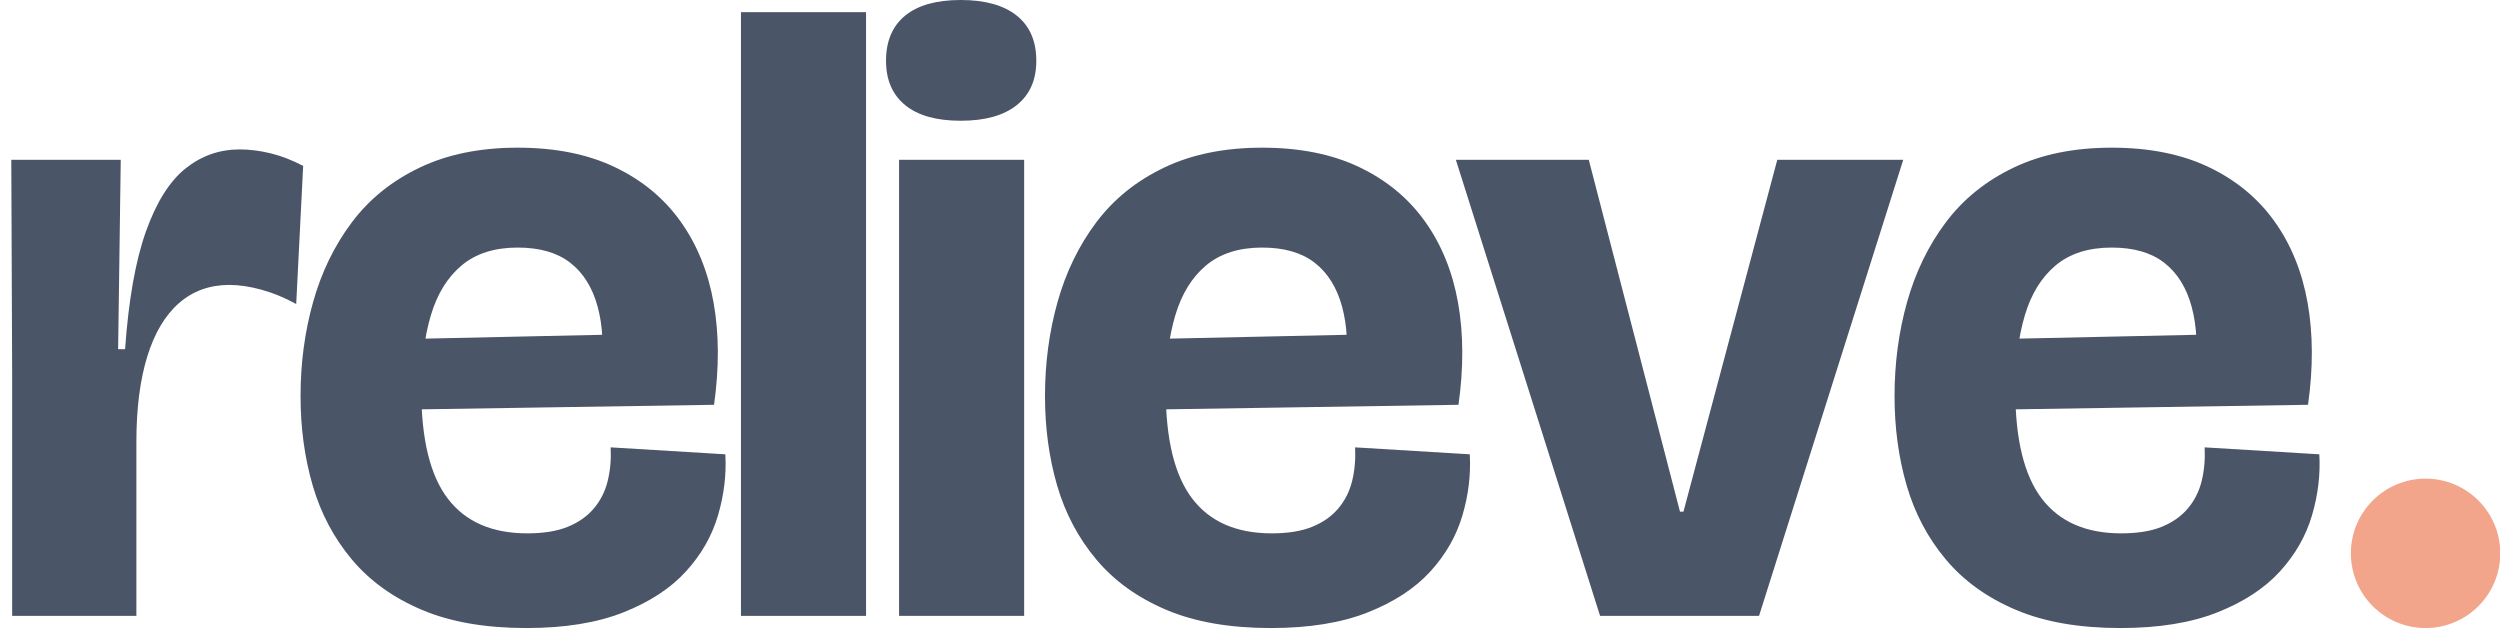
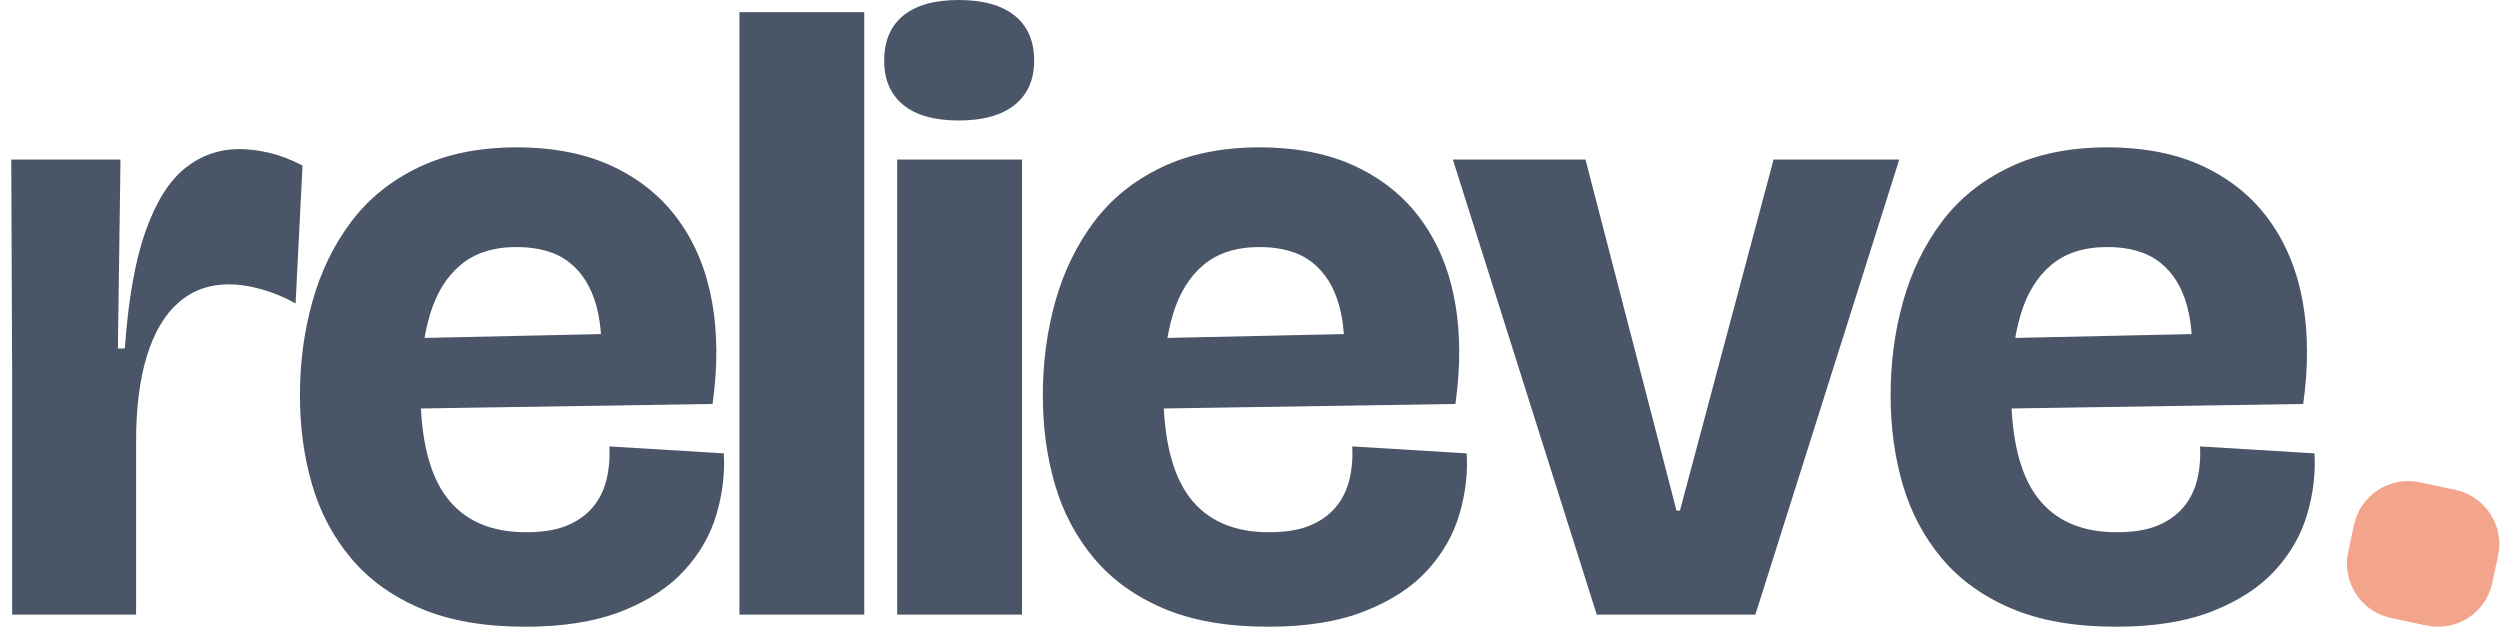
- <svg xmlns="http://www.w3.org/2000/svg" viewBox="0 0 2878 723" width="2878" height="723">
+ <svg xmlns="http://www.w3.org/2000/svg" viewBox="0 0 2884 723" width="2884" height="723">
  <g transform="translate(0 723) scale(1 -1)">
    <g transform="translate(-25 14)">
      <g fill="#4A5568">
        <path transform="translate(0 0)" d="M39 0V276L38 525H164L161 307H169Q175 392 193.0 442.5Q211 493 238.5 515.0Q266 537 301 537Q318 537 336.5 532.5Q355 528 374 518L366 359Q346 370 326.0 375.5Q306 381 289 381Q255 381 231.0 360.0Q207 339 194.5 298.5Q182 258 182 200V0Z" />
        <path transform="translate(346.0 0)" d="M285 -14Q214 -14 164.5 7.0Q115 28 84.0 65.0Q53 102 39.0 150.0Q25 198 25 253Q25 310 39.5 361.5Q54 413 84.0 453.0Q114 493 162.0 516.0Q210 539 275 539Q340 539 387.0 516.5Q434 494 462.5 454.0Q491 414 500.5 360.5Q510 307 501 243L114 237V318L391 324L371 277Q376 323 367.0 356.0Q358 389 335.5 406.5Q313 424 275 424Q235 424 210.5 403.5Q186 383 175.0 346.0Q164 309 164 260Q164 175 194.5 135.0Q225 95 286 95Q314 95 332.5 102.5Q351 110 362.5 123.5Q374 137 378.5 155.0Q383 173 382 194L514 186Q516 151 505.5 115.5Q495 80 468.5 51.0Q442 22 396.5 4.0Q351 -14 285 -14Z" />
        <path transform="translate(839.0 0)" d="M39 0V695H183V0Z" />
        <path transform="translate(1021.0 0)" d="M39 0V525H183V0ZM110 570Q68 570 46.0 588.0Q24 606 24 639Q24 673 46.0 691.0Q68 709 110 709Q152 709 174.5 691.0Q197 673 197 639Q197 606 174.5 588.0Q152 570 110 570Z" />
        <path transform="translate(1203.0 0)" d="M285 -14Q214 -14 164.5 7.0Q115 28 84.0 65.0Q53 102 39.0 150.0Q25 198 25 253Q25 310 39.5 361.5Q54 413 84.0 453.0Q114 493 162.0 516.0Q210 539 275 539Q340 539 387.0 516.5Q434 494 462.5 454.0Q491 414 500.5 360.5Q510 307 501 243L114 237V318L391 324L371 277Q376 323 367.0 356.0Q358 389 335.5 406.5Q313 424 275 424Q235 424 210.5 403.5Q186 383 175.0 346.0Q164 309 164 260Q164 175 194.5 135.0Q225 95 286 95Q314 95 332.5 102.5Q351 110 362.5 123.5Q374 137 378.5 155.0Q383 173 382 194L514 186Q516 151 505.5 115.5Q495 80 468.5 51.0Q442 22 396.5 4.0Q351 -14 285 -14Z" />
        <path transform="translate(1696.0 0)" d="M171 0 5 525H158L263 120H267L375 525H520L354 0Z" />
        <path transform="translate(2181.0 0)" d="M285 -14Q214 -14 164.5 7.0Q115 28 84.0 65.0Q53 102 39.0 150.0Q25 198 25 253Q25 310 39.5 361.5Q54 413 84.0 453.0Q114 493 162.0 516.0Q210 539 275 539Q340 539 387.0 516.5Q434 494 462.5 454.0Q491 414 500.5 360.5Q510 307 501 243L114 237V318L391 324L371 277Q376 323 367.0 356.0Q358 389 335.5 406.5Q313 424 275 424Q235 424 210.5 403.5Q186 383 175.0 346.0Q164 309 164 260Q164 175 194.5 135.0Q225 95 286 95Q314 95 332.5 102.5Q351 110 362.5 123.5Q374 137 378.5 155.0Q383 173 382 194L514 186Q516 151 505.5 115.5Q495 80 468.5 51.0Q442 22 396.5 4.0Q351 -14 285 -14Z" />
      </g>
-       <circle cx="2817.32" cy="72" r="86" fill="#F2A58A" />
+       <g transform="translate(2731.32 0)">
+         <rect x="4" y="-10" width="170" height="160" rx="64" fill="#F2A58A" transform="rotate(-12 89 70)" />
+       </g>
    </g>
  </g>
</svg>
